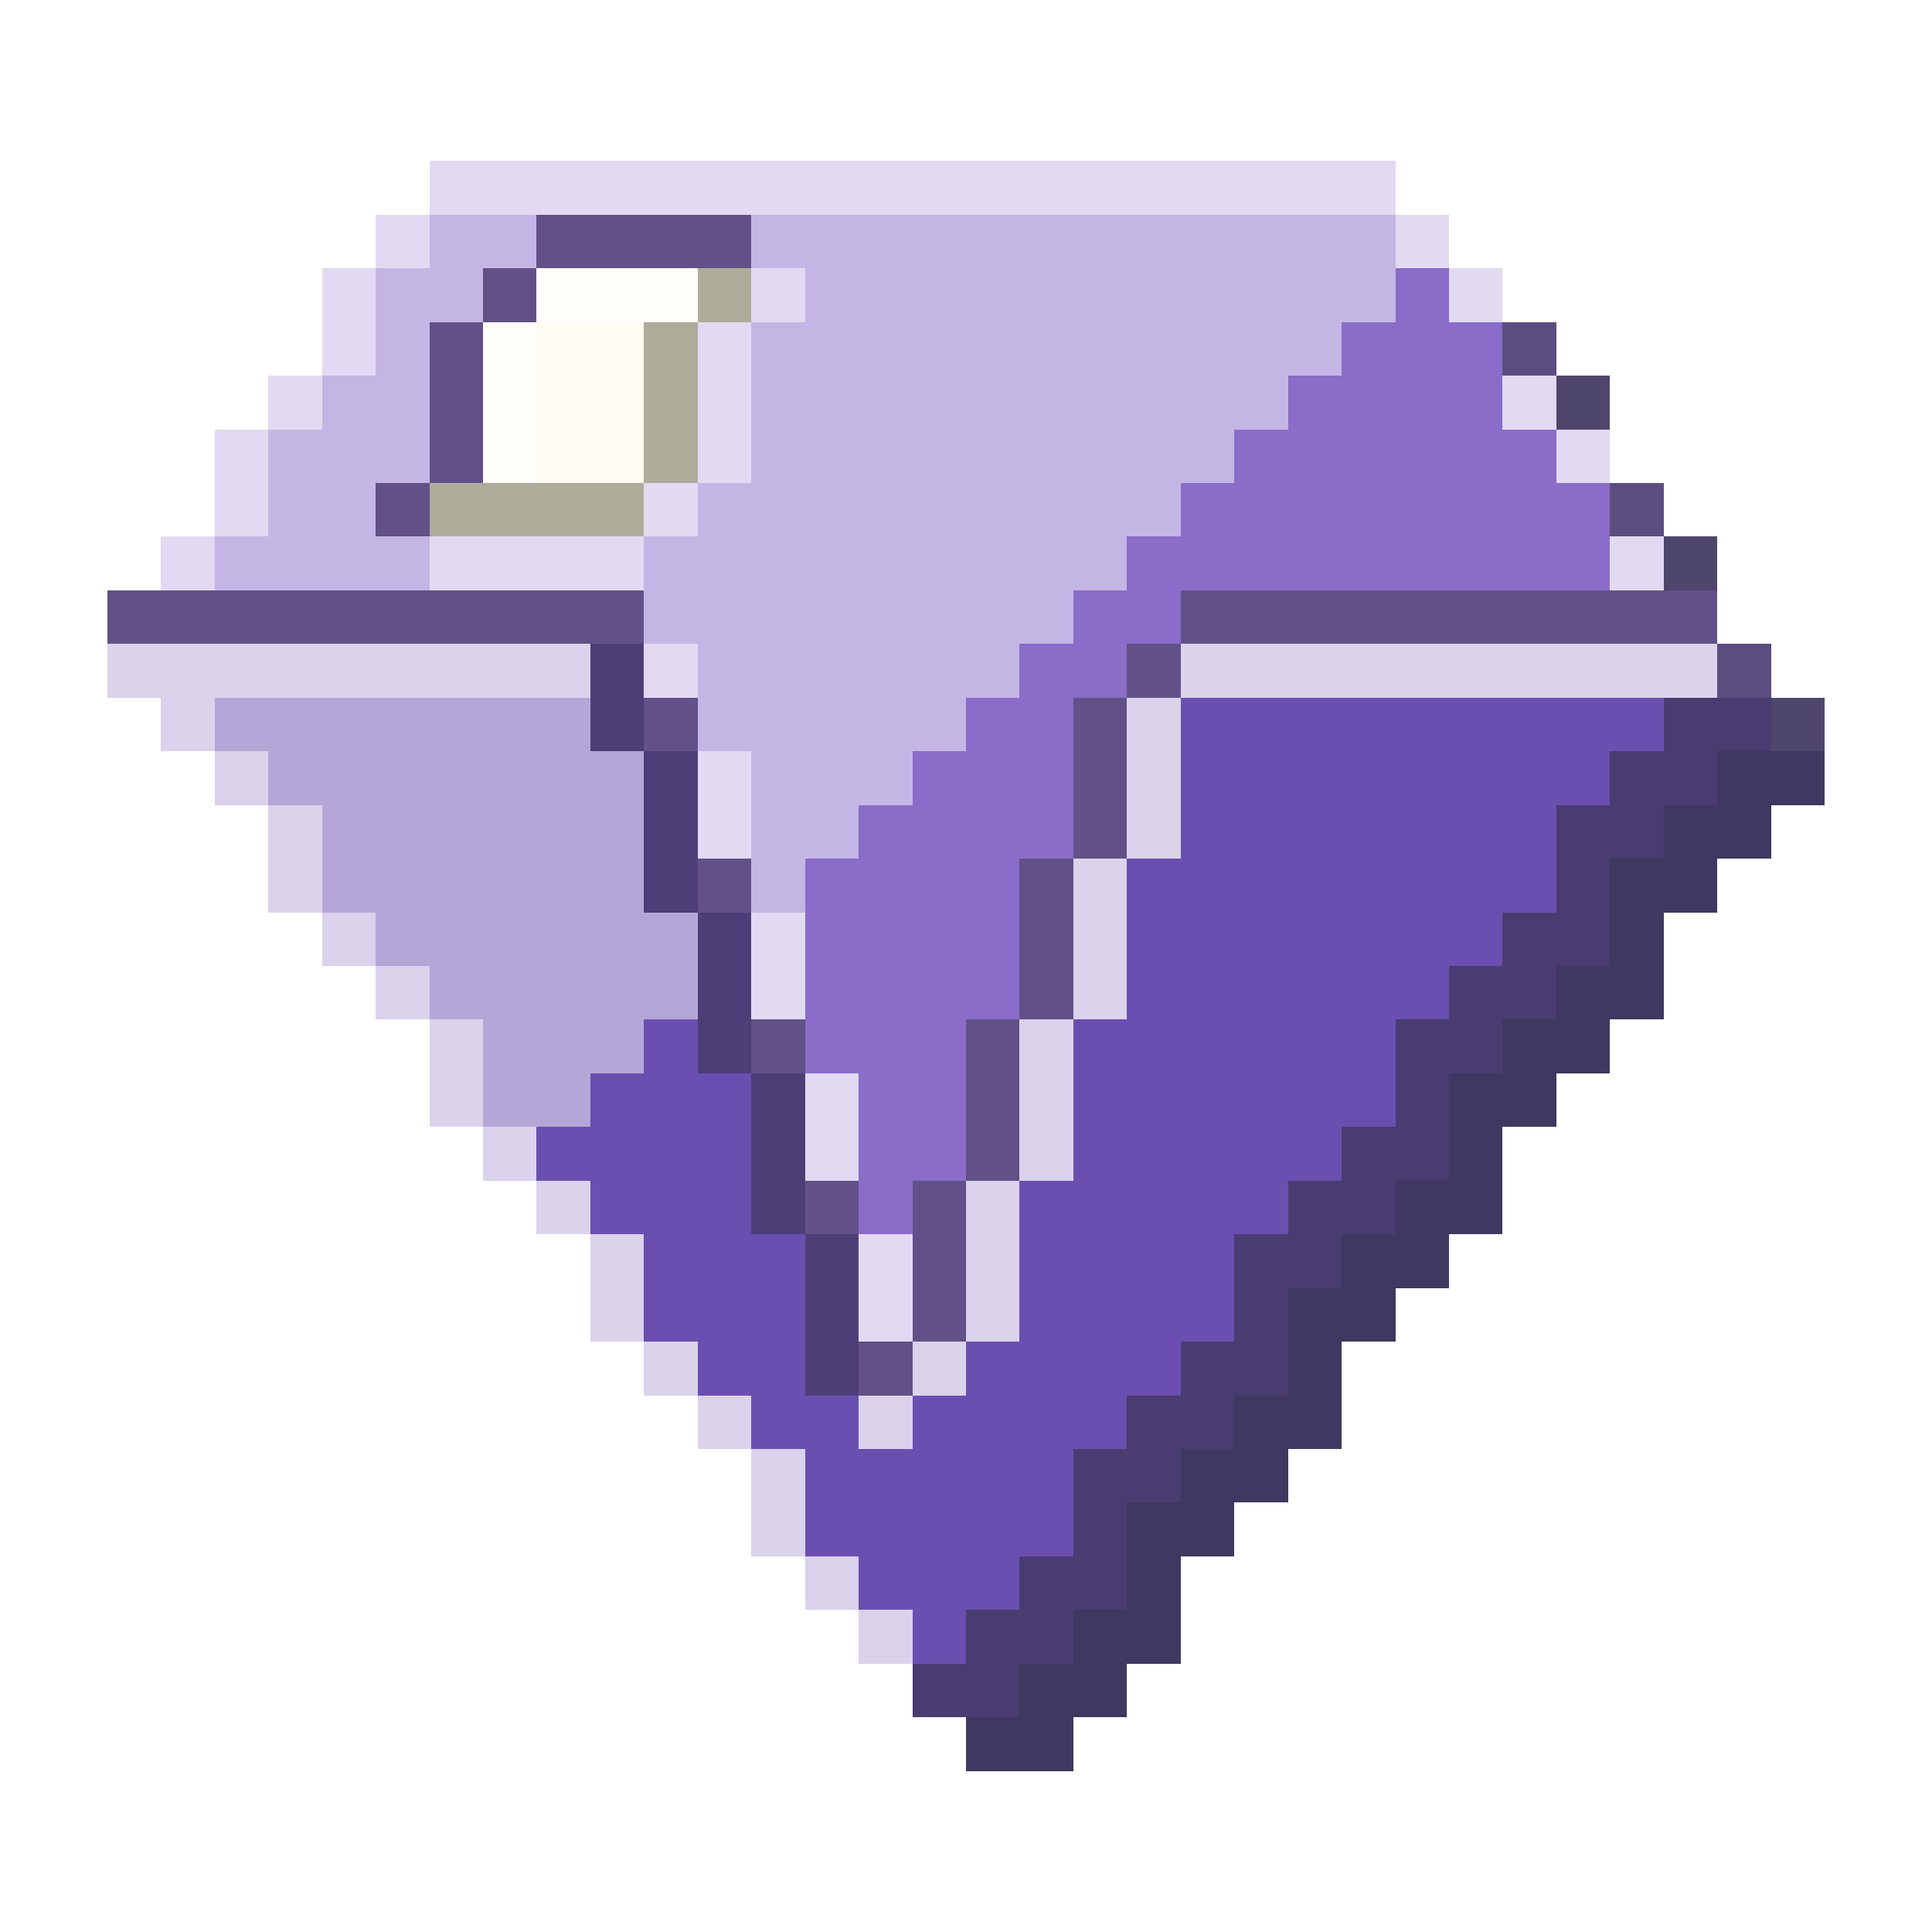
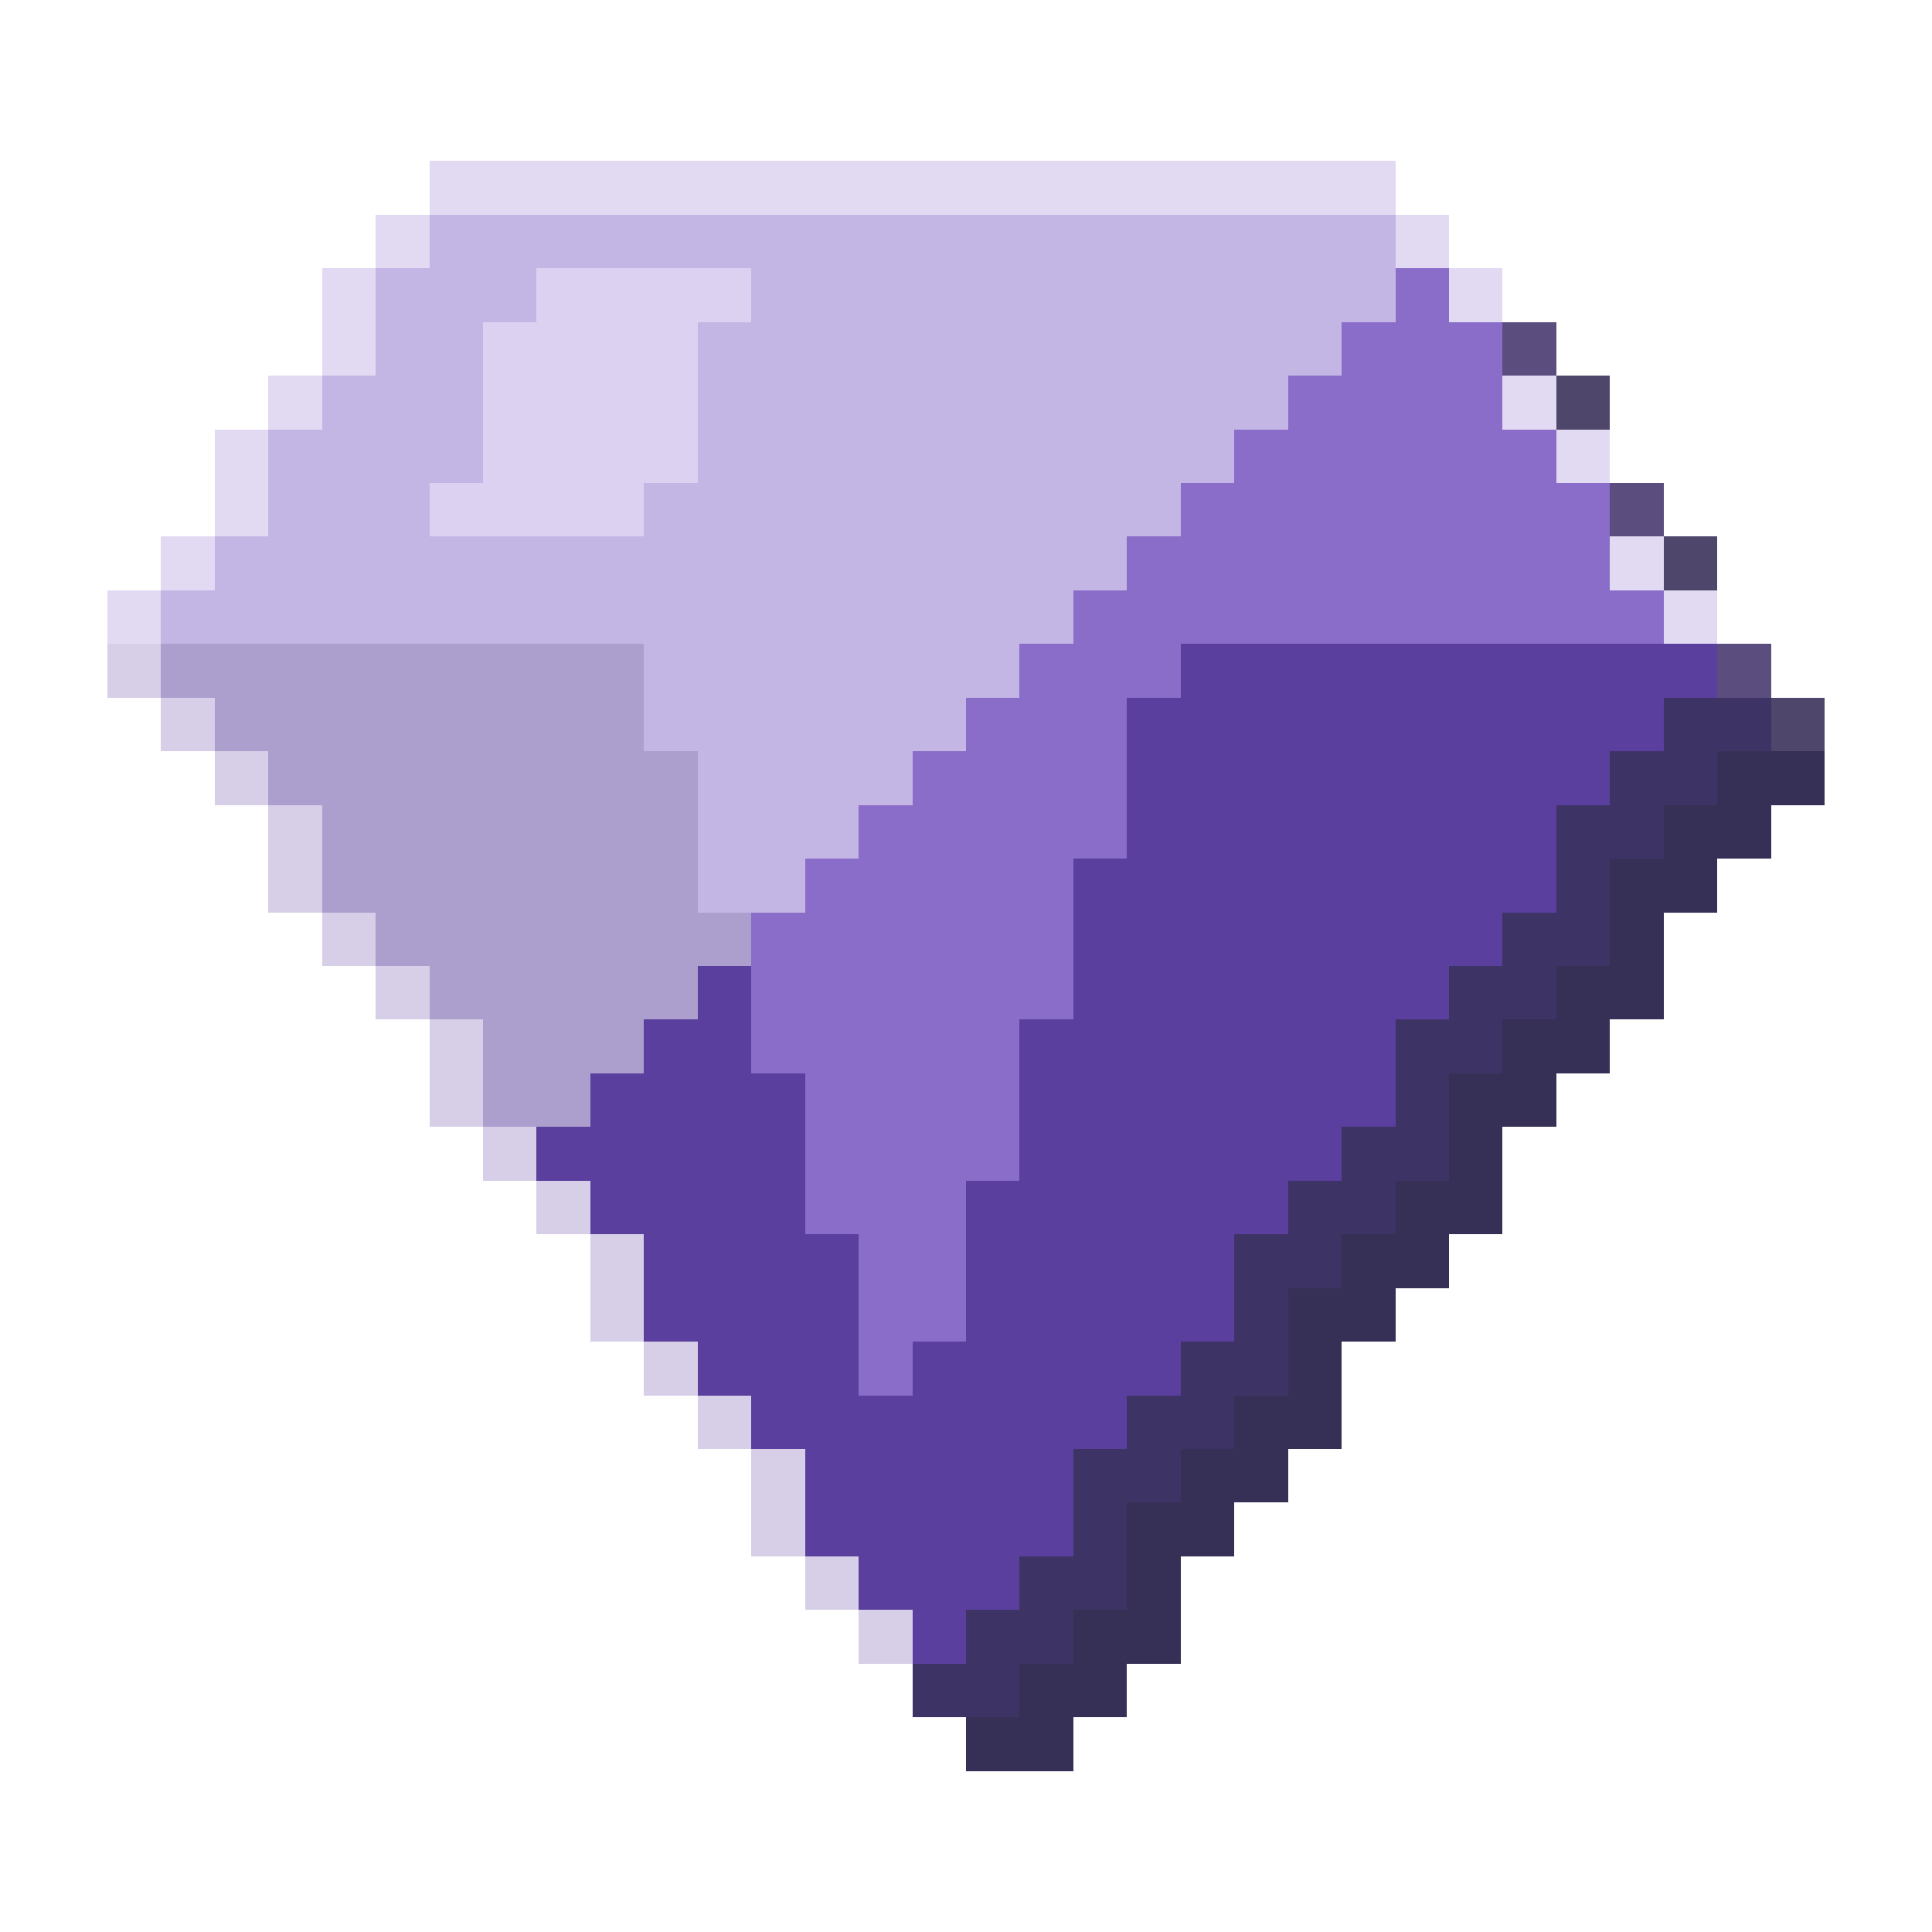
<svg xmlns="http://www.w3.org/2000/svg" viewBox="0 0 36 36" shape-rendering="crispEdges">
-   <path d="M32 14h2v1h-2zM31 15h2v1h-2zM30 16h2v1h-2zM30 17h1v1h-1zM29 18h2v1h-2zM28 19h2v1h-2zM27 20h2v1h-2zM27 21h1v1h-1zM26 22h2v1h-2zM25 23h2v1h-2zM24 24h2v1h-2zM24 25h1v1h-1zM23 26h2v1h-2zM22 27h2v1h-2zM21 28h2v1h-2zM21 29h1v1h-1zM20 30h2v1h-2zM19 31h2v1h-2zM18 32h2v1h-2z" fill="#3F3860" />
-   <path d="M31 13h2v1h-2zM30 14h2v1h-2zM29 15h2v1h-2zM29 16h1v1h-1zM28 17h2v1h-2zM27 18h2v1h-2zM26 19h2v1h-2zM26 20h1v1h-1zM25 21h2v1h-2zM24 22h2v1h-2zM23 23h2v1h-2zM23 24h1v1h-1zM22 25h2v1h-2zM21 26h2v1h-2zM20 27h2v1h-2zM20 28h1v1h-1zM19 29h2v1h-2zM18 30h2v1h-2zM17 31h2v1h-2z" fill="#483C70" />
-   <path d="M11 12h1v1h-1zM11 13h1v1h-1zM12 14h1v1h-1zM12 15h1v1h-1zM12 16h1v1h-1zM13 17h1v1h-1zM13 18h1v1h-1zM13 19h1v1h-1zM14 20h1v1h-1zM14 21h1v1h-1zM14 22h1v1h-1zM15 23h1v1h-1zM15 24h1v1h-1zM15 25h1v1h-1z" fill="#4C3F78" />
+   <path d="M32 14h2v1h-2zM31 15h2v1h-2zM30 16h2v1h-2zM30 17h1v1h-1zM29 18h2v1h-2zM28 19h2v1h-2zM27 20h2v1h-2zM27 21h1v1h-1zM26 22h2v1h-2zM25 23h2v1h-2zM24 24h2v1h-2zM24 25h1v1h-1zM23 26h2v1h-2zM22 27h2v1h-2zM21 28h2v1h-2zM21 29h1v1h-1zM20 30h2v1h-2zM19 31h2v1h-2zM18 32h2v1h-2z" fill="#373056" />
+   <path d="M31 13h2v1h-2zM30 14h2v1h-2zM29 15h2v1h-2zM29 16h1v1h-1zM28 17h2v1h-2zM27 18h2v1h-2zM26 19h2v1h-2zM26 20h1v1h-1zM25 21h2v1h-2zM24 22h2v1h-2zM23 23h2v1h-2zM23 24h1v1h-1zM22 25h2v1h-2zM21 26h2v1h-2zM20 27h2v1h-2zM20 28h1v1h-1zM19 29h2v1h-2zM18 30h2v1h-2zM17 31h2v1h-2z" fill="#3E3365" />
  <path d="M29 7h1v1h-1zM31 10h1v1h-1zM33 13h1v1h-1z" fill="#4F466C" />
+   <path d="M22 12h10v1h-10zM21 13h10v1h-10zM21 14h9v1h-9zM21 15h8v1h-8zM20 16h9v1h-9zM20 17h8v1h-8zM13 18h1v1h-1zM20 18h7v1h-7zM12 19h2v1h-2zM19 19h7v1h-7zM11 20h4v1h-4zM19 20h7v1h-7zM10 21h5v1h-5zM19 21h6v1h-6zM11 22h4v1h-4zM18 22h6v1h-6zM12 23h4v1h-4zM18 23h5v1h-5zM12 24h4v1h-4zM18 24h5v1h-5zM13 25h3v1h-3zM17 25h5v1h-5zM14 26h7v1h-7zM15 27h5v1h-5zM15 28h5v1h-5zM16 29h3v1h-3zM17 30h1v1h-1z" fill="#5A3F9E" />
  <path d="M28 6h1v1h-1zM30 9h1v1h-1zM32 12h1v1h-1z" fill="#5B4E7F" />
-   <path d="M10 4h4v1h-4zM9 5h1v1h-1zM8 6h1v1h-1zM8 7h1v1h-1zM8 8h1v1h-1zM7 9h1v1h-1zM2 11h10v1h-10zM22 11h10v1h-10zM21 12h1v1h-1zM12 13h1v1h-1zM20 13h1v1h-1zM20 14h1v1h-1zM20 15h1v1h-1zM13 16h1v1h-1zM19 16h1v1h-1zM19 17h1v1h-1zM19 18h1v1h-1zM14 19h1v1h-1zM18 19h1v1h-1zM18 20h1v1h-1zM18 21h1v1h-1zM15 22h1v1h-1zM17 22h1v1h-1zM17 23h1v1h-1zM17 24h1v1h-1zM16 25h1v1h-1z" fill="#615188" />
-   <path d="M22 13h9v1h-9zM22 14h8v1h-8zM22 15h7v1h-7zM21 16h8v1h-8zM21 17h7v1h-7zM21 18h6v1h-6zM12 19h1v1h-1zM20 19h6v1h-6zM11 20h3v1h-3zM20 20h6v1h-6zM10 21h4v1h-4zM20 21h5v1h-5zM11 22h3v1h-3zM19 22h5v1h-5zM12 23h3v1h-3zM19 23h4v1h-4zM12 24h3v1h-3zM19 24h4v1h-4zM13 25h2v1h-2zM18 25h4v1h-4zM14 26h2v1h-2zM17 26h4v1h-4zM15 27h5v1h-5zM15 28h5v1h-5zM16 29h3v1h-3zM17 30h1v1h-1z" fill="#6A4FB0" />
-   <path d="M26 5h1v1h-1zM25 6h3v1h-3zM24 7h4v1h-4zM23 8h6v1h-6zM22 9h8v1h-8zM21 10h9v1h-9zM20 11h2v1h-2zM19 12h2v1h-2zM18 13h2v1h-2zM17 14h3v1h-3zM16 15h4v1h-4zM15 16h4v1h-4zM15 17h4v1h-4zM15 18h4v1h-4zM15 19h3v1h-3zM16 20h2v1h-2zM16 21h2v1h-2zM16 22h1v1h-1z" fill="#8A6CC9" />
-   <path d="M13 5h1v1h-1zM12 6h1v1h-1zM12 7h1v1h-1zM12 8h1v1h-1zM8 9h4v1h-4z" fill="#ADAC9B" />
-   <path d="M4 13h7v1h-7zM5 14h7v1h-7zM6 15h6v1h-6zM6 16h6v1h-6zM7 17h6v1h-6zM8 18h5v1h-5zM9 19h3v1h-3zM9 20h2v1h-2z" fill="#B4A7D8" />
-   <path d="M8 4h2v1h-2zM14 4h12v1h-12zM7 5h2v1h-2zM15 5h11v1h-11zM7 6h1v1h-1zM14 6h11v1h-11zM6 7h2v1h-2zM14 7h10v1h-10zM5 8h3v1h-3zM14 8h9v1h-9zM5 9h2v1h-2zM13 9h9v1h-9zM4 10h4v1h-4zM12 10h9v1h-9zM12 11h8v1h-8zM13 12h6v1h-6zM13 13h5v1h-5zM14 14h3v1h-3zM14 15h2v1h-2zM14 16h1v1h-1z" fill="#C4B6E4" />
-   <path d="M2 12h9v1h-9zM22 12h10v1h-10zM3 13h1v1h-1zM21 13h1v1h-1zM4 14h1v1h-1zM21 14h1v1h-1zM5 15h1v1h-1zM21 15h1v1h-1zM5 16h1v1h-1zM20 16h1v1h-1zM6 17h1v1h-1zM20 17h1v1h-1zM7 18h1v1h-1zM20 18h1v1h-1zM8 19h1v1h-1zM19 19h1v1h-1zM8 20h1v1h-1zM19 20h1v1h-1zM9 21h1v1h-1zM19 21h1v1h-1zM10 22h1v1h-1zM18 22h1v1h-1zM11 23h1v1h-1zM18 23h1v1h-1zM11 24h1v1h-1zM18 24h1v1h-1zM12 25h1v1h-1zM17 25h1v1h-1zM13 26h1v1h-1zM16 26h1v1h-1zM14 27h1v1h-1zM14 28h1v1h-1zM15 29h1v1h-1zM16 30h1v1h-1z" fill="#DAD3EB" />
-   <path d="M8 3h18v1h-18zM7 4h1v1h-1zM26 4h1v1h-1zM6 5h1v1h-1zM14 5h1v1h-1zM27 5h1v1h-1zM6 6h1v1h-1zM13 6h1v1h-1zM5 7h1v1h-1zM13 7h1v1h-1zM28 7h1v1h-1zM4 8h1v1h-1zM13 8h1v1h-1zM29 8h1v1h-1zM4 9h1v1h-1zM12 9h1v1h-1zM3 10h1v1h-1zM8 10h4v1h-4zM30 10h1v1h-1zM12 12h1v1h-1zM13 14h1v1h-1zM13 15h1v1h-1zM14 17h1v1h-1zM14 18h1v1h-1zM15 20h1v1h-1zM15 21h1v1h-1zM16 23h1v1h-1zM16 24h1v1h-1z" fill="#E2DAF2" />
-   <path d="M10 6h2v1h-2zM10 7h2v1h-2zM10 8h2v1h-2z" fill="#FFFCF2" />
-   <path d="M10 5h3v1h-3zM9 6h1v1h-1zM9 7h1v1h-1zM9 8h1v1h-1z" fill="#FFFDF9" />
+   <path d="M26 5h1v1h-1zM25 6h3v1h-3zM24 7h4v1h-4zM23 8h6v1h-6zM22 9h8v1h-8zM21 10h9v1h-9zM20 11h11v1h-11zM19 12h3v1h-3zM18 13h3v1h-3zM17 14h4v1h-4zM16 15h5v1h-5zM15 16h5v1h-5zM14 17h6v1h-6zM14 18h6v1h-6zM14 19h5v1h-5zM15 20h4v1h-4zM15 21h4v1h-4zM15 22h3v1h-3zM16 23h2v1h-2zM16 24h2v1h-2zM16 25h1v1h-1z" fill="#8A6CC9" />
+   <path d="M3 12h9v1h-9zM4 13h8v1h-8zM5 14h8v1h-8zM6 15h7v1h-7zM6 16h7v1h-7zM7 17h7v1h-7zM8 18h5v1h-5zM9 19h3v1h-3zM9 20h2v1h-2z" fill="#AC9FCE" />
+   <path d="M8 4h18v1h-18zM7 5h3v1h-3zM14 5h12v1h-12zM7 6h2v1h-2zM13 6h12v1h-12zM6 7h3v1h-3zM13 7h11v1h-11zM5 8h4v1h-4zM13 8h10v1h-10zM5 9h3v1h-3zM12 9h10v1h-10zM4 10h17v1h-17zM3 11h17v1h-17zM12 12h7v1h-7zM12 13h6v1h-6zM13 14h4v1h-4zM13 15h3v1h-3zM13 16h2v1h-2z" fill="#C4B6E4" />
+   <path d="M2 12h1v1h-1zM3 13h1v1h-1zM4 14h1v1h-1zM5 15h1v1h-1zM5 16h1v1h-1zM6 17h1v1h-1zM7 18h1v1h-1zM8 19h1v1h-1zM8 20h1v1h-1zM9 21h1v1h-1zM10 22h1v1h-1zM11 23h1v1h-1zM11 24h1v1h-1zM12 25h1v1h-1zM13 26h1v1h-1zM14 27h1v1h-1zM14 28h1v1h-1zM15 29h1v1h-1zM16 30h1v1h-1z" fill="#D6CFE7" />
+   <path d="M10 5h4v1h-4zM9 6h4v1h-4zM9 7h4v1h-4zM9 8h4v1h-4zM8 9h4v1h-4z" fill="#DCD1F1" />
+   <path d="M8 3h18v1h-18zM7 4h1v1h-1zM26 4h1v1h-1zM6 5h1v1h-1zM27 5h1v1h-1zM6 6h1v1h-1zM5 7h1v1h-1zM28 7h1v1h-1zM4 8h1v1h-1zM29 8h1v1h-1zM4 9h1v1h-1zM3 10h1v1h-1zM30 10h1v1h-1zM2 11h1v1h-1zM31 11h1v1h-1z" fill="#E2DAF2" />
</svg>
